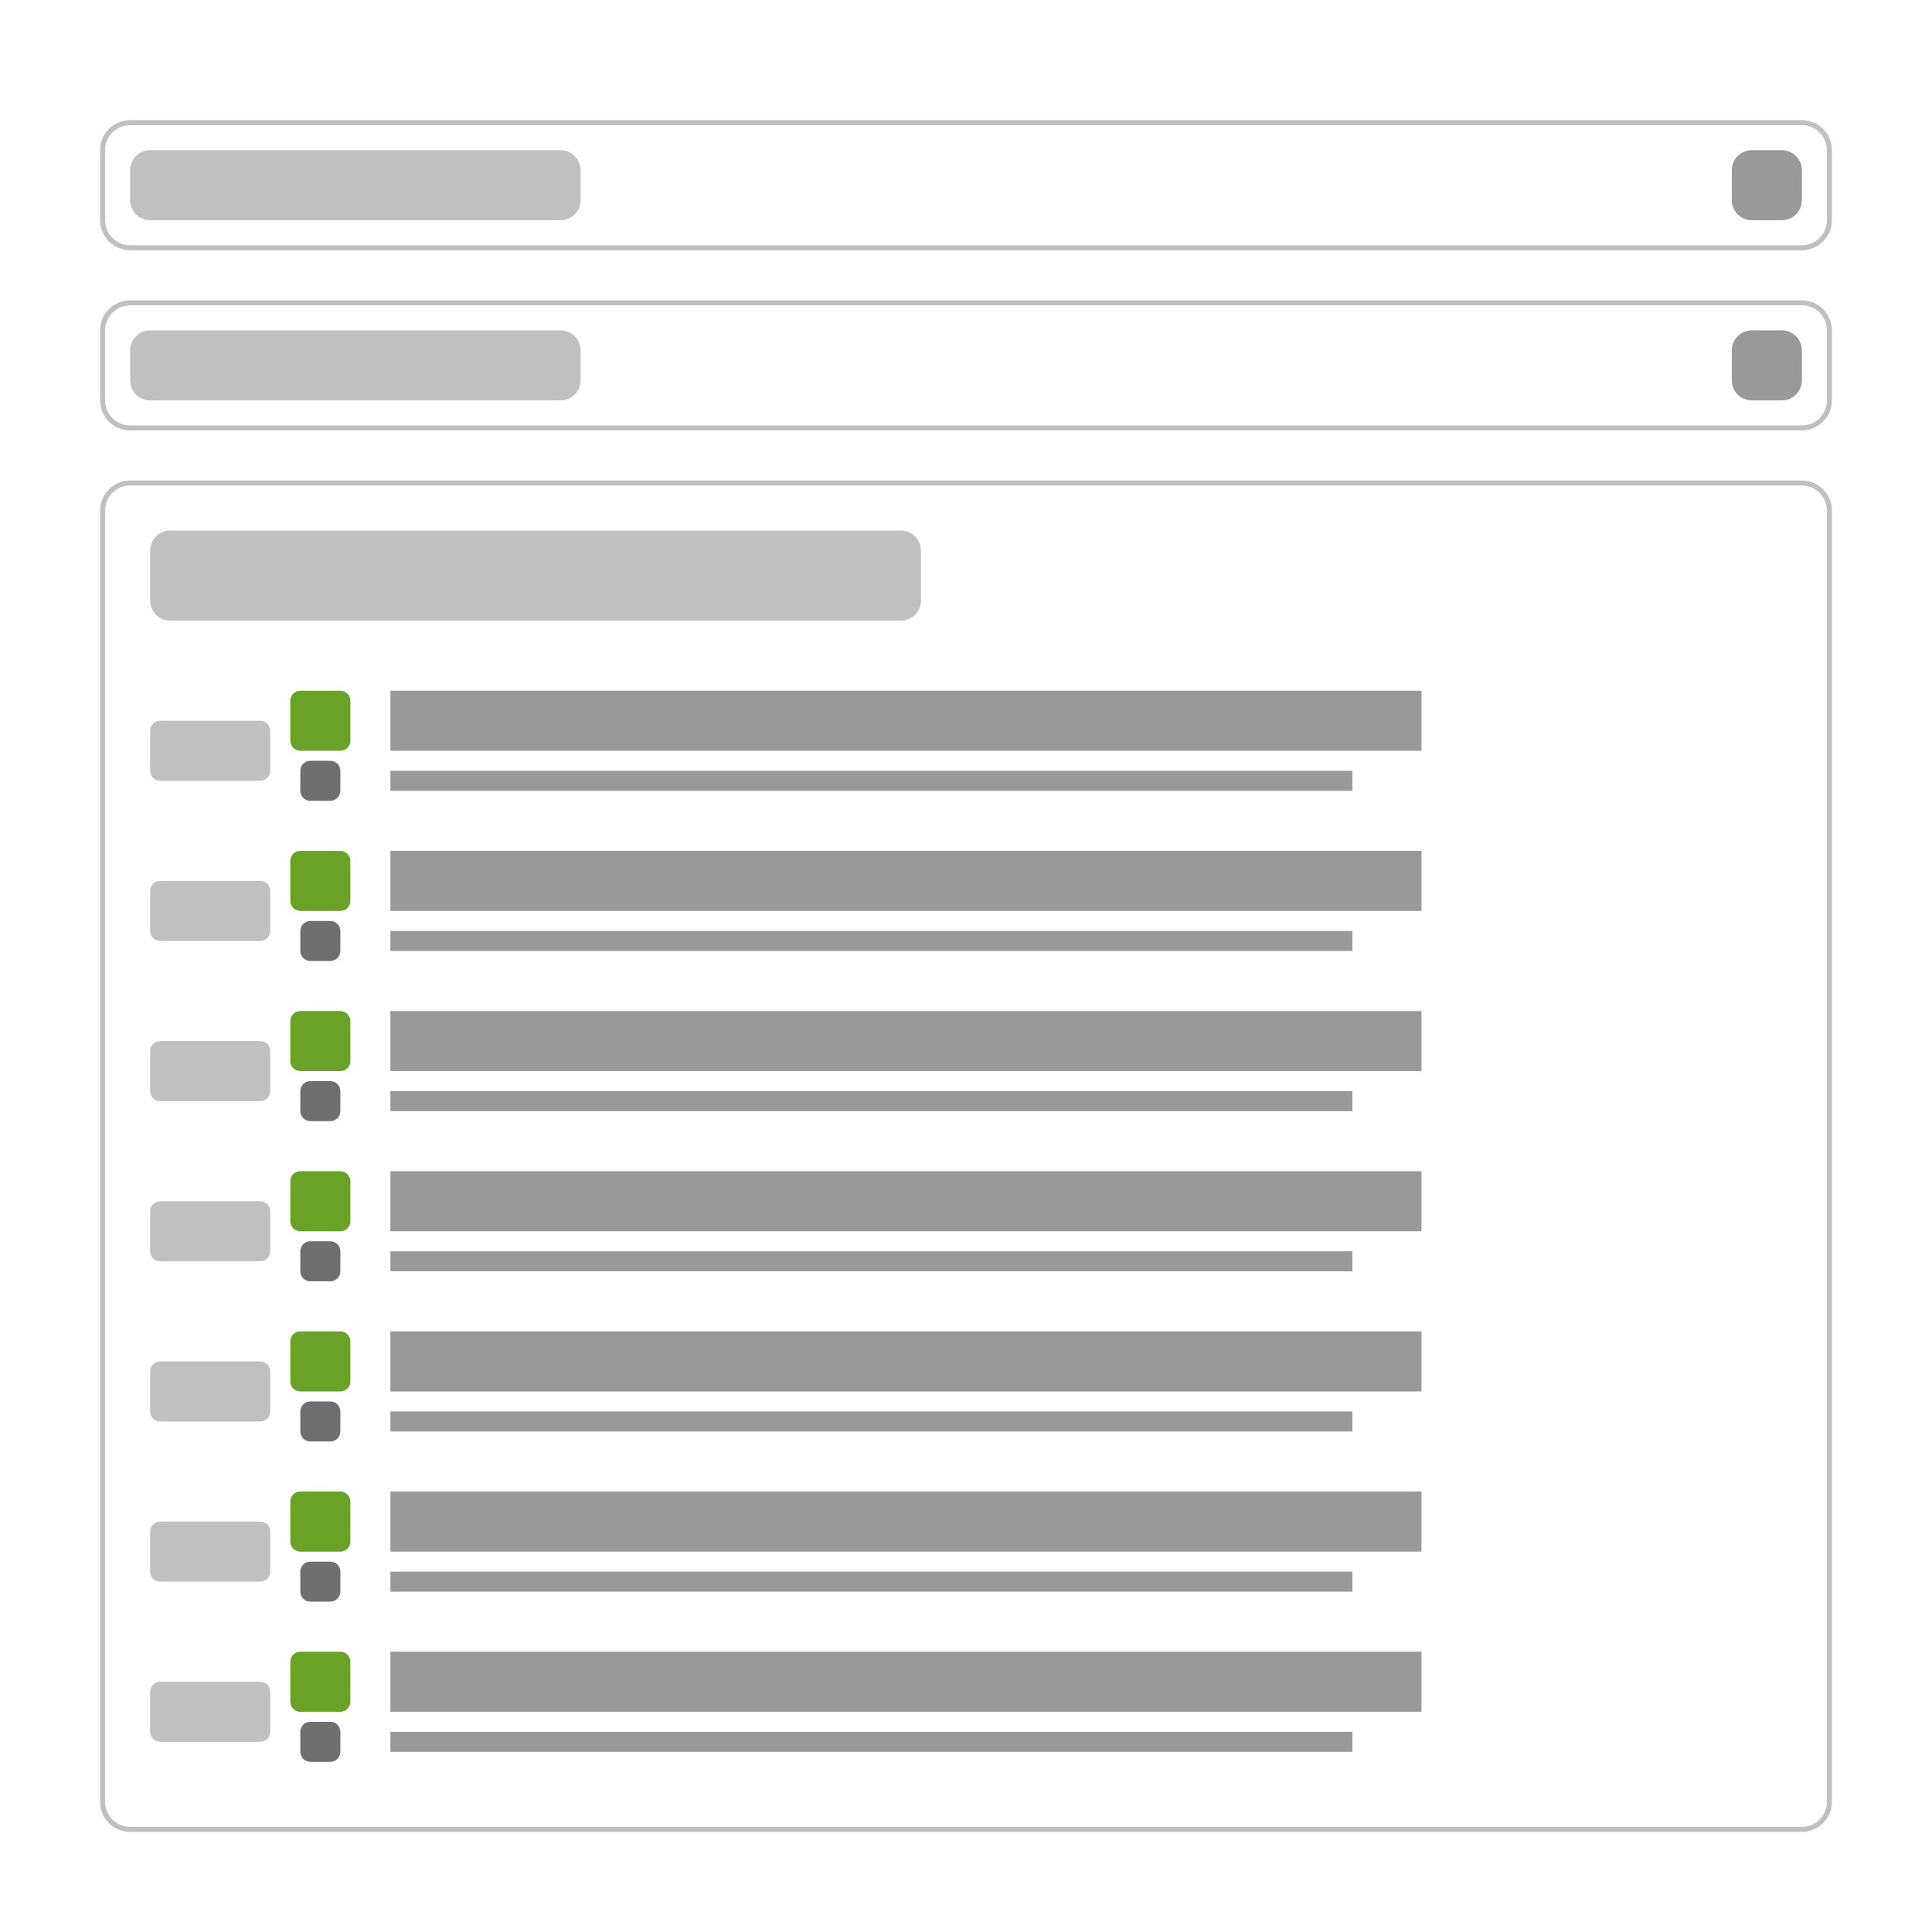
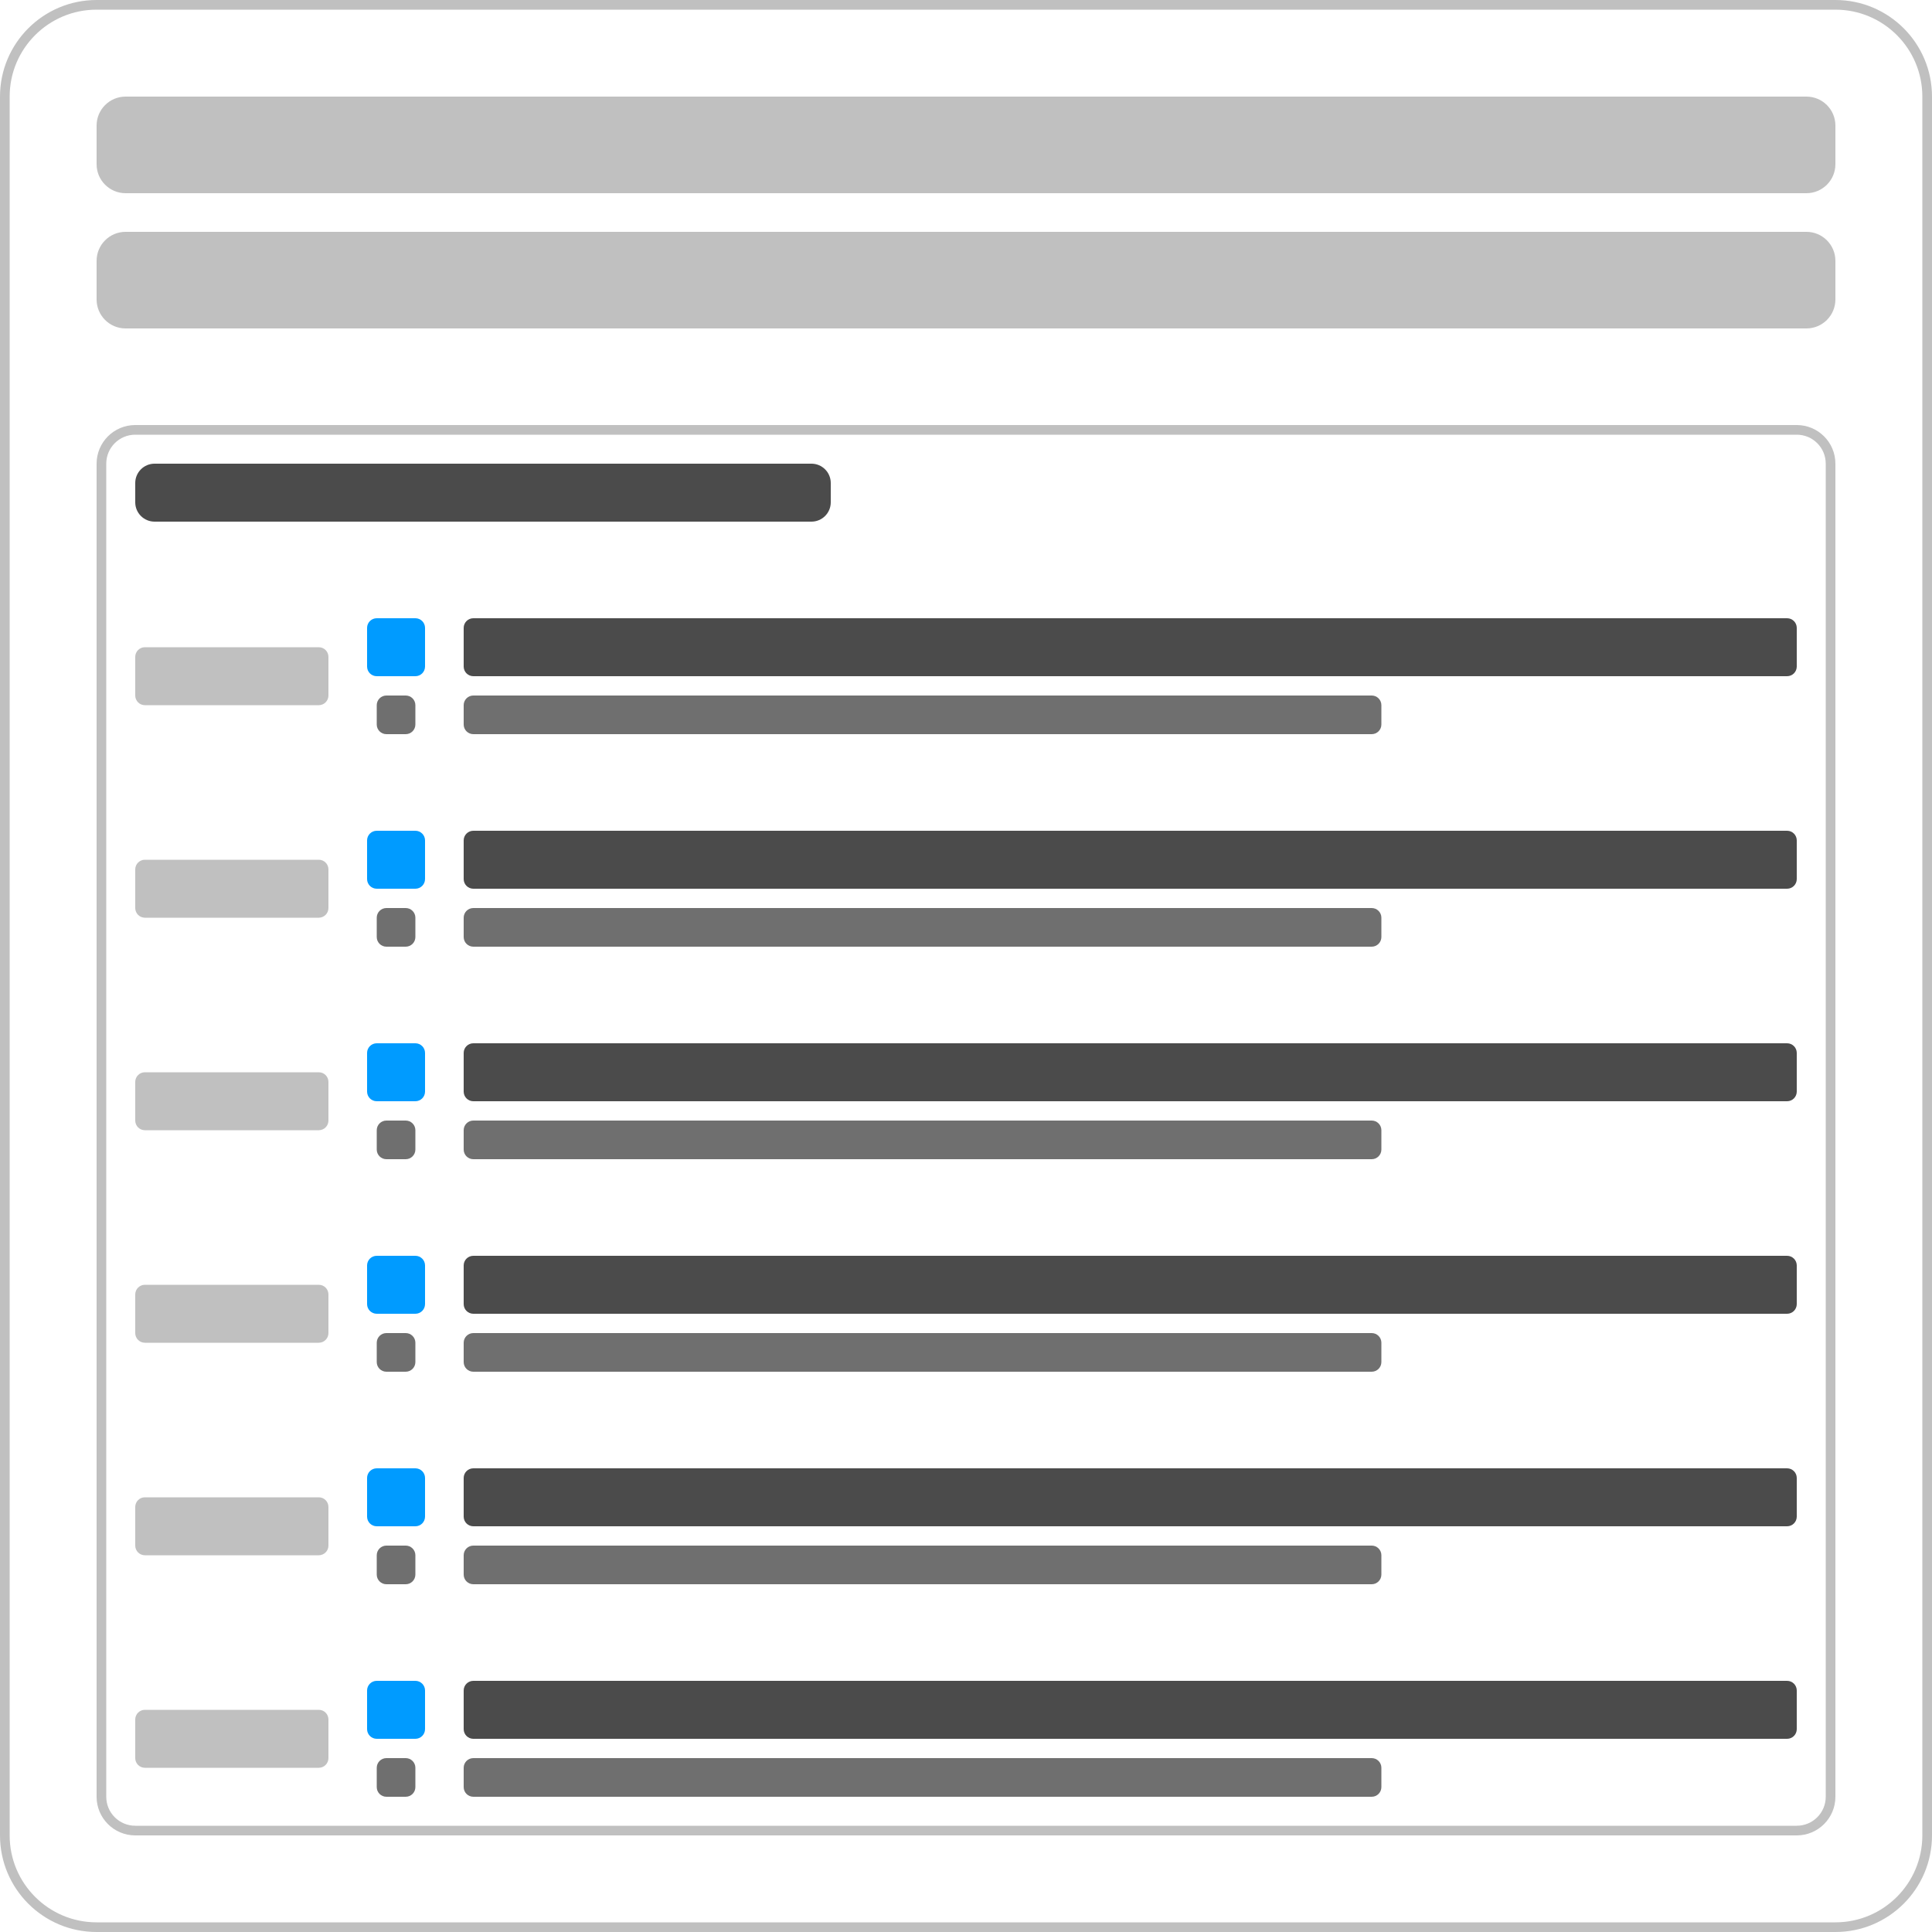
- <svg xmlns="http://www.w3.org/2000/svg" width="193" height="193" fill="none" viewBox="0 0 193 193">
-   <rect width="172.5" height="12.5" x=".25" y="-.25" stroke="silver" stroke-width=".5" rx="2.75" transform="matrix(1 0 0 -1 10 24.5)" />
-   <rect width="45" height="7" fill="silver" rx="2" transform="matrix(1 0 0 -1 13 22)" />
-   <rect width="172.5" height="12.5" x=".25" y="-.25" stroke="silver" stroke-width=".5" rx="2.75" transform="matrix(1 0 0 -1 10 42.5)" />
-   <rect width="45" height="7" fill="silver" rx="2" transform="matrix(1 0 0 -1 13 40)" />
-   <rect width="7" height="7" fill="#999" rx="2" transform="matrix(1 0 0 -1 173 22)" />
-   <rect width="7" height="7" fill="#999" rx="2" transform="matrix(1 0 0 -1 173 40)" />
-   <rect width="172.5" height="134.5" x="10.25" y="48.25" stroke="silver" stroke-width=".5" rx="2.75" />
-   <rect width="77" height="9" fill="silver" rx="2" transform="matrix(1 0 0 -1 15 62)" />
-   <rect width="6" height="6" x="29" y="69" fill="#69A129" rx="1" />
-   <rect width="4" height="4" x="30" y="76" fill="#6F6F6F" rx="1" />
-   <path fill="#999" d="M39 69h103v6H39zm0 8h96.1v2H39z" />
-   <rect width="12" height="6" fill="silver" rx="1" transform="matrix(1 0 0 -1 15 78)" />
-   <rect width="6" height="6" x="29" y="85" fill="#69A129" rx="1" />
-   <rect width="4" height="4" x="30" y="92" fill="#6F6F6F" rx="1" />
-   <path fill="#999" d="M39 85h103v6H39zm0 8h96.1v2H39z" />
-   <rect width="12" height="6" fill="silver" rx="1" transform="matrix(1 0 0 -1 15 94)" />
-   <rect width="6" height="6" x="29" y="101" fill="#69A129" rx="1" />
-   <rect width="4" height="4" x="30" y="108" fill="#6F6F6F" rx="1" />
-   <path fill="#999" d="M39 101h103v6H39zm0 8h96.1v2H39z" />
-   <rect width="12" height="6" fill="silver" rx="1" transform="matrix(1 0 0 -1 15 110)" />
-   <rect width="6" height="6" x="29" y="117" fill="#69A129" rx="1" />
-   <rect width="4" height="4" x="30" y="124" fill="#6F6F6F" rx="1" />
-   <path fill="#999" d="M39 117h103v6H39zm0 8h96.1v2H39z" />
-   <rect width="12" height="6" fill="silver" rx="1" transform="matrix(1 0 0 -1 15 126)" />
-   <rect width="6" height="6" x="29" y="133" fill="#69A129" rx="1" />
-   <rect width="4" height="4" x="30" y="140" fill="#6F6F6F" rx="1" />
-   <path fill="#999" d="M39 133h103v6H39zm0 8h96.1v2H39z" />
-   <rect width="12" height="6" fill="silver" rx="1" transform="matrix(1 0 0 -1 15 142)" />
-   <rect width="6" height="6" x="29" y="149" fill="#69A129" rx="1" />
-   <rect width="4" height="4" x="30" y="156" fill="#6F6F6F" rx="1" />
-   <path fill="#999" d="M39 149h103v6H39zm0 8h96.1v2H39z" />
-   <rect width="12" height="6" fill="silver" rx="1" transform="matrix(1 0 0 -1 15 158)" />
-   <rect width="6" height="6" x="29" y="165" fill="#69A129" rx="1" />
-   <rect width="4" height="4" x="30" y="172" fill="#6F6F6F" rx="1" />
-   <path fill="#999" d="M39 165h103v6H39zm0 8h96.1v2H39z" />
-   <rect width="12" height="6" fill="silver" rx="1" transform="matrix(1 0 0 -1 15 174)" />
+ <svg xmlns="http://www.w3.org/2000/svg" width="200" height="200" fill="none" viewBox="0 0 200 200">
+   <path fill="silver" fill-rule="evenodd" d="M10 1a9 9 0 0 0-9 9v180a9 9 0 0 0 9 9h180a9 9 0 0 0 9-9V10a9 9 0 0 0-9-9H10ZM0 10C0 4.477 4.477 0 10 0h180c5.523 0 10 4.477 10 10v180c0 5.523-4.477 10-10 10H10c-5.523 0-10-4.477-10-10V10Z" clip-rule="evenodd" />
+   <path fill="silver" d="M187 10H13a3 3 0 0 0-3 3v4a3 3 0 0 0 3 3h174a3 3 0 0 0 3-3v-4a3 3 0 0 0-3-3Zm0 14H13a3 3 0 0 0-3 3v4a3 3 0 0 0 3 3h174a3 3 0 0 0 3-3v-4a3 3 0 0 0-3-3Z" />
+   <path fill="silver" fill-rule="evenodd" d="M14 45a3 3 0 0 0-3 3v138a3 3 0 0 0 3 3h172a3 3 0 0 0 3-3V48a3 3 0 0 0-3-3H14Zm-4 3a4 4 0 0 1 4-4h172a4 4 0 0 1 4 4v138a4 4 0 0 1-4 4H14a4 4 0 0 1-4-4V48Z" clip-rule="evenodd" />
+   <path fill="#4B4B4B" d="M84 48H16a2 2 0 0 0-2 2v2a2 2 0 0 0 2 2h68a2 2 0 0 0 2-2v-2a2 2 0 0 0-2-2Z" />
+   <path fill="silver" d="M33 67H15a1 1 0 0 0-1 1v4a1 1 0 0 0 1 1h18a1 1 0 0 0 1-1v-4a1 1 0 0 0-1-1Z" />
+   <path fill="#009BFF" d="M43 64h-4a1 1 0 0 0-1 1v4a1 1 0 0 0 1 1h4a1 1 0 0 0 1-1v-4a1 1 0 0 0-1-1Z" />
+   <path fill="#4B4B4B" d="M185 64H49a1 1 0 0 0-1 1v4a1 1 0 0 0 1 1h136a1 1 0 0 0 1-1v-4a1 1 0 0 0-1-1Z" />
+   <path fill="#6F6F6F" d="M42 72h-2a1 1 0 0 0-1 1v2a1 1 0 0 0 1 1h2a1 1 0 0 0 1-1v-2a1 1 0 0 0-1-1Zm100 0H49a1 1 0 0 0-1 1v2a1 1 0 0 0 1 1h93a1 1 0 0 0 1-1v-2a1 1 0 0 0-1-1Z" />
+   <path fill="silver" d="M33 89H15a1 1 0 0 0-1 1v4a1 1 0 0 0 1 1h18a1 1 0 0 0 1-1v-4a1 1 0 0 0-1-1Z" />
+   <path fill="#009BFF" d="M43 86h-4a1 1 0 0 0-1 1v4a1 1 0 0 0 1 1h4a1 1 0 0 0 1-1v-4a1 1 0 0 0-1-1Z" />
+   <path fill="#4B4B4B" d="M185 86H49a1 1 0 0 0-1 1v4a1 1 0 0 0 1 1h136a1 1 0 0 0 1-1v-4a1 1 0 0 0-1-1Z" />
+   <path fill="#6F6F6F" d="M42 94h-2a1 1 0 0 0-1 1v2a1 1 0 0 0 1 1h2a1 1 0 0 0 1-1v-2a1 1 0 0 0-1-1Zm100 0H49a1 1 0 0 0-1 1v2a1 1 0 0 0 1 1h93a1 1 0 0 0 1-1v-2a1 1 0 0 0-1-1Z" />
+   <path fill="silver" d="M33 111H15a1 1 0 0 0-1 1v4a1 1 0 0 0 1 1h18a1 1 0 0 0 1-1v-4a1 1 0 0 0-1-1Z" />
+   <path fill="#009BFF" d="M43 108h-4a1 1 0 0 0-1 1v4a1 1 0 0 0 1 1h4a1 1 0 0 0 1-1v-4a1 1 0 0 0-1-1Z" />
+   <path fill="#4B4B4B" d="M185 108H49a1 1 0 0 0-1 1v4a1 1 0 0 0 1 1h136a1 1 0 0 0 1-1v-4a1 1 0 0 0-1-1Z" />
+   <path fill="#6F6F6F" d="M42 116h-2a1 1 0 0 0-1 1v2a1 1 0 0 0 1 1h2a1 1 0 0 0 1-1v-2a1 1 0 0 0-1-1Zm100 0H49a1 1 0 0 0-1 1v2a1 1 0 0 0 1 1h93a1 1 0 0 0 1-1v-2a1 1 0 0 0-1-1Z" />
+   <path fill="silver" d="M33 133H15a1 1 0 0 0-1 1v4a1 1 0 0 0 1 1h18a1 1 0 0 0 1-1v-4a1 1 0 0 0-1-1Z" />
+   <path fill="#009BFF" d="M43 130h-4a1 1 0 0 0-1 1v4a1 1 0 0 0 1 1h4a1 1 0 0 0 1-1v-4a1 1 0 0 0-1-1Z" />
+   <path fill="#4B4B4B" d="M185 130H49a1 1 0 0 0-1 1v4a1 1 0 0 0 1 1h136a1 1 0 0 0 1-1v-4a1 1 0 0 0-1-1Z" />
+   <path fill="#6F6F6F" d="M42 138h-2a1 1 0 0 0-1 1v2a1 1 0 0 0 1 1h2a1 1 0 0 0 1-1v-2a1 1 0 0 0-1-1Zm100 0H49a1 1 0 0 0-1 1v2a1 1 0 0 0 1 1h93a1 1 0 0 0 1-1v-2a1 1 0 0 0-1-1Z" />
+   <path fill="silver" d="M33 155H15a1 1 0 0 0-1 1v4a1 1 0 0 0 1 1h18a1 1 0 0 0 1-1v-4a1 1 0 0 0-1-1Z" />
+   <path fill="#009BFF" d="M43 152h-4a1 1 0 0 0-1 1v4a1 1 0 0 0 1 1h4a1 1 0 0 0 1-1v-4a1 1 0 0 0-1-1Z" />
+   <path fill="#4B4B4B" d="M185 152H49a1 1 0 0 0-1 1v4a1 1 0 0 0 1 1h136a1 1 0 0 0 1-1v-4a1 1 0 0 0-1-1Z" />
+   <path fill="#6F6F6F" d="M42 160h-2a1 1 0 0 0-1 1v2a1 1 0 0 0 1 1h2a1 1 0 0 0 1-1v-2a1 1 0 0 0-1-1Zm100 0H49a1 1 0 0 0-1 1v2a1 1 0 0 0 1 1h93a1 1 0 0 0 1-1v-2a1 1 0 0 0-1-1Z" />
+   <path fill="silver" d="M33 177H15a1 1 0 0 0-1 1v4a1 1 0 0 0 1 1h18a1 1 0 0 0 1-1v-4a1 1 0 0 0-1-1Z" />
+   <path fill="#009BFF" d="M43 174h-4a1 1 0 0 0-1 1v4a1 1 0 0 0 1 1h4a1 1 0 0 0 1-1v-4a1 1 0 0 0-1-1Z" />
+   <path fill="#4B4B4B" d="M185 174H49a1 1 0 0 0-1 1v4a1 1 0 0 0 1 1h136a1 1 0 0 0 1-1v-4a1 1 0 0 0-1-1Z" />
+   <path fill="#6F6F6F" d="M42 182h-2a1 1 0 0 0-1 1v2a1 1 0 0 0 1 1h2a1 1 0 0 0 1-1v-2a1 1 0 0 0-1-1Zm100 0H49a1 1 0 0 0-1 1v2a1 1 0 0 0 1 1h93a1 1 0 0 0 1-1v-2a1 1 0 0 0-1-1Z" />
</svg>
